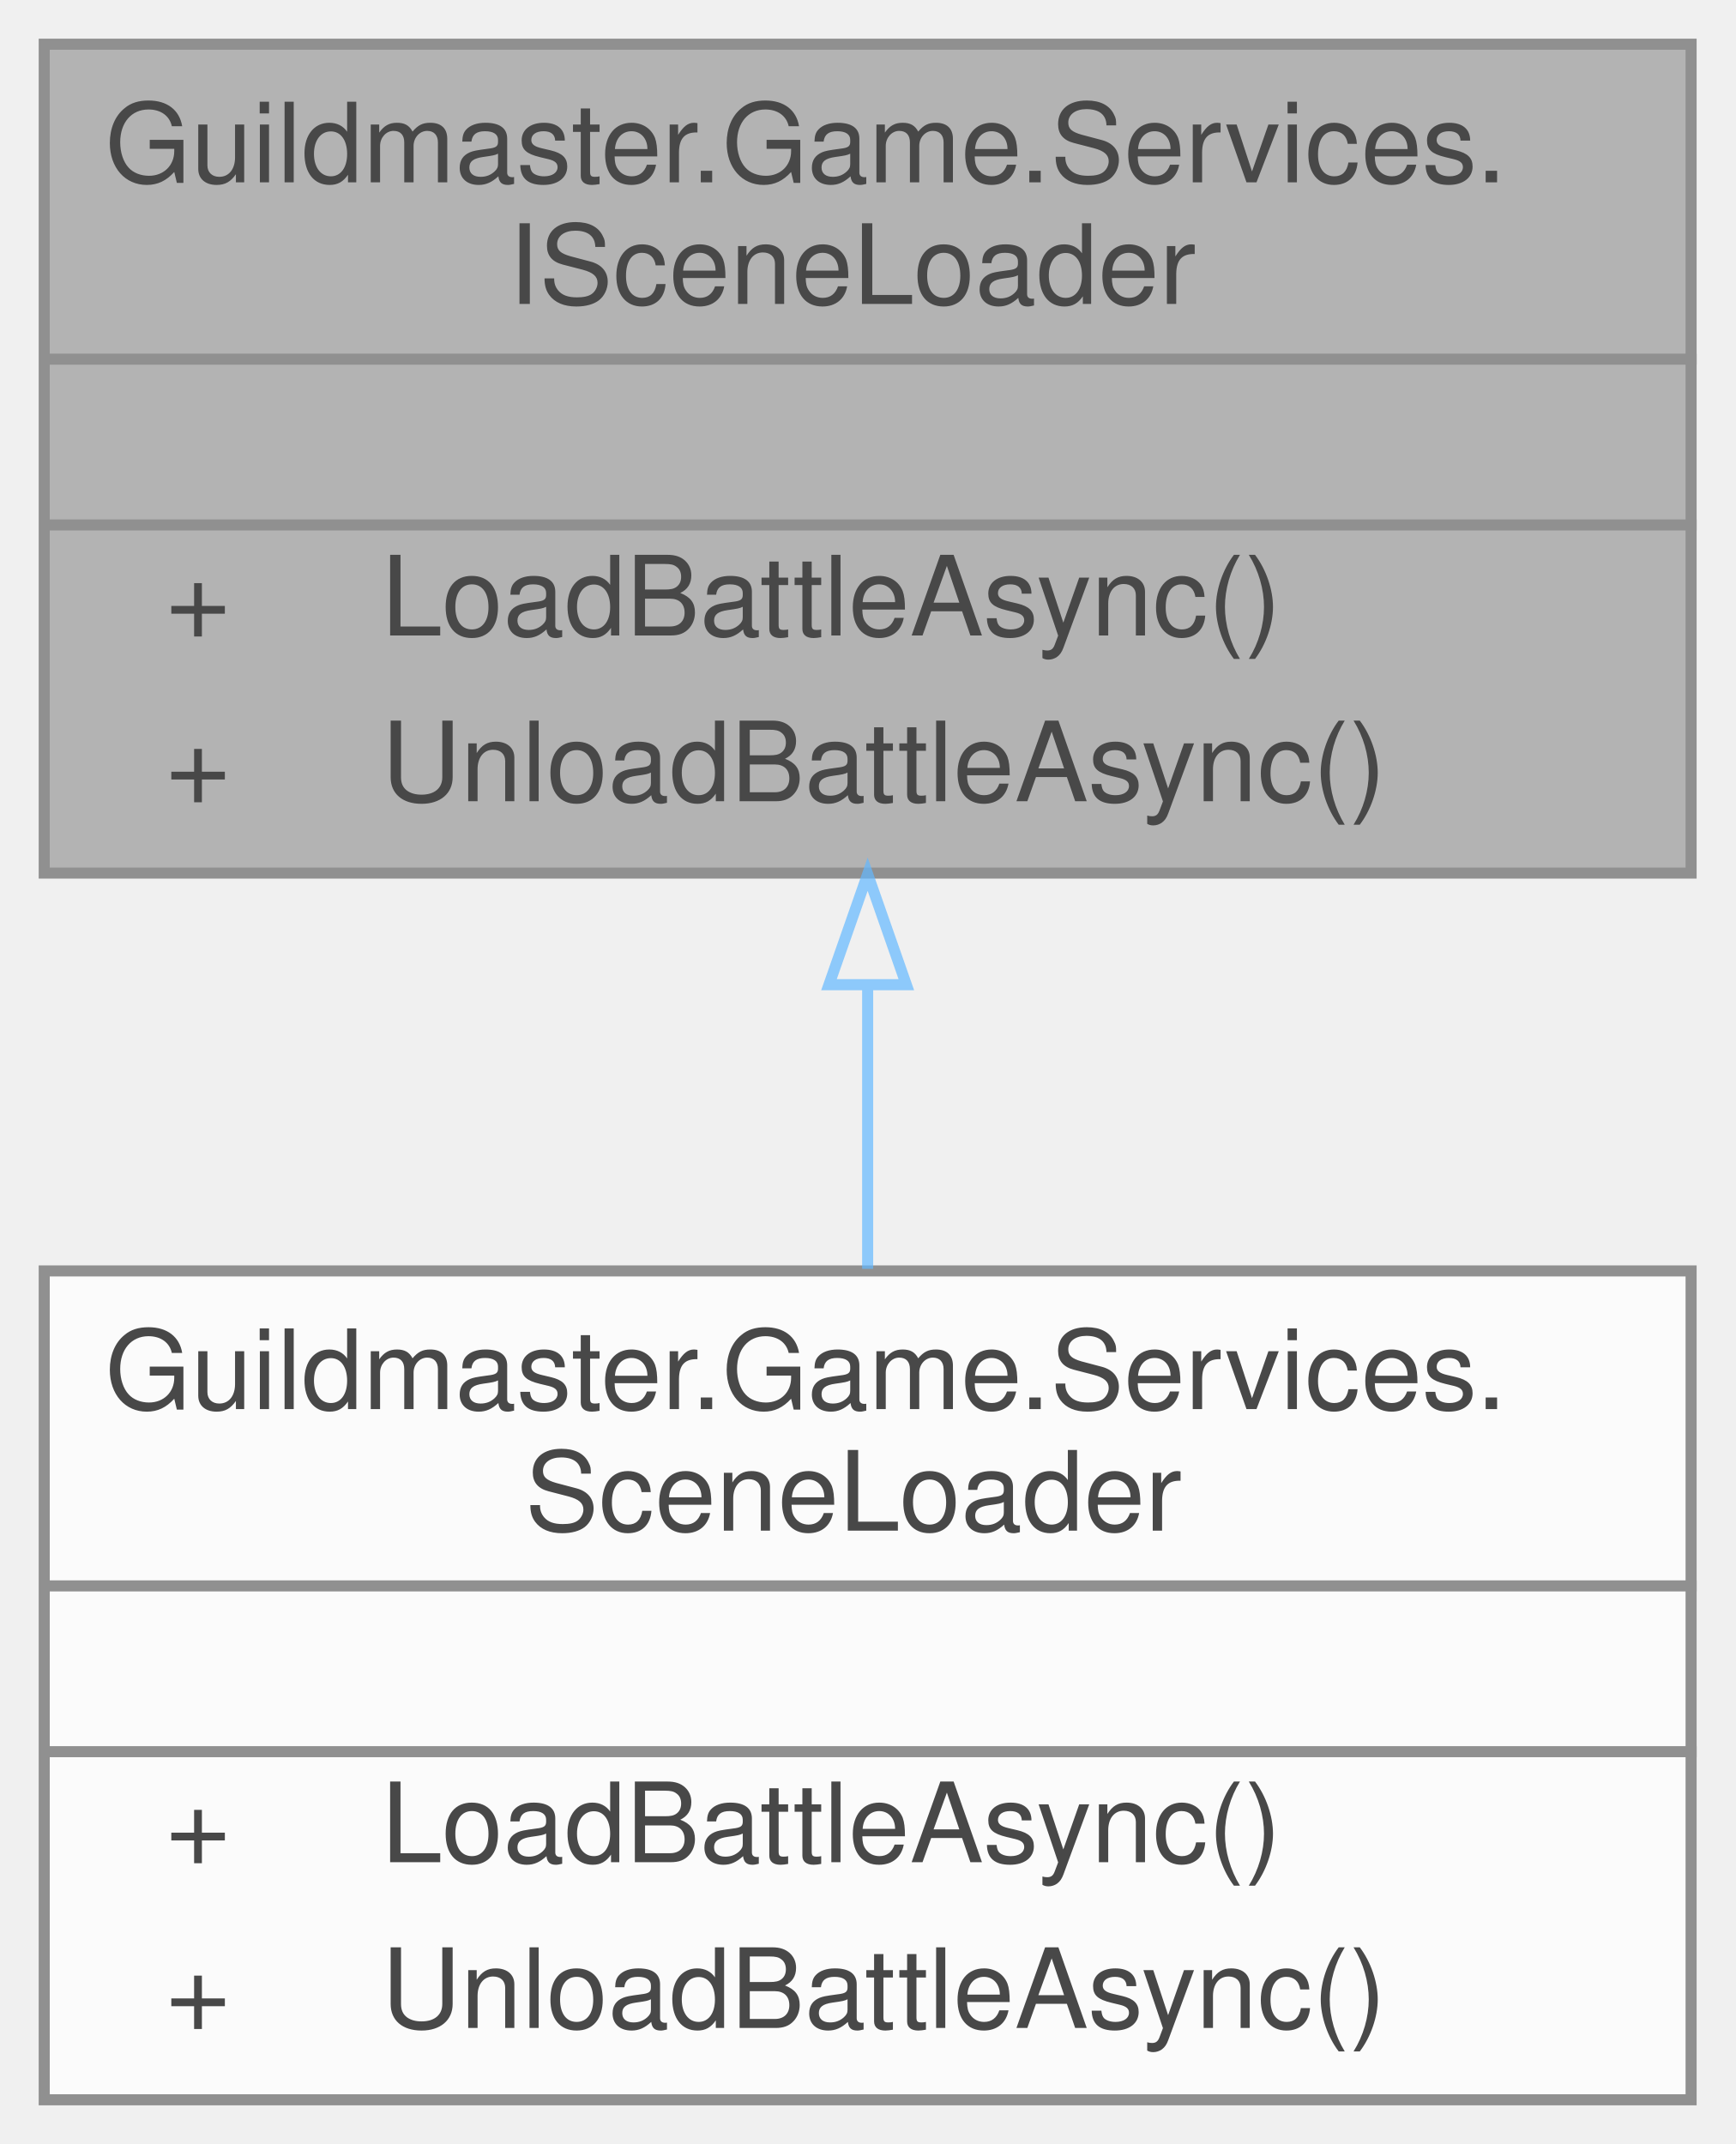
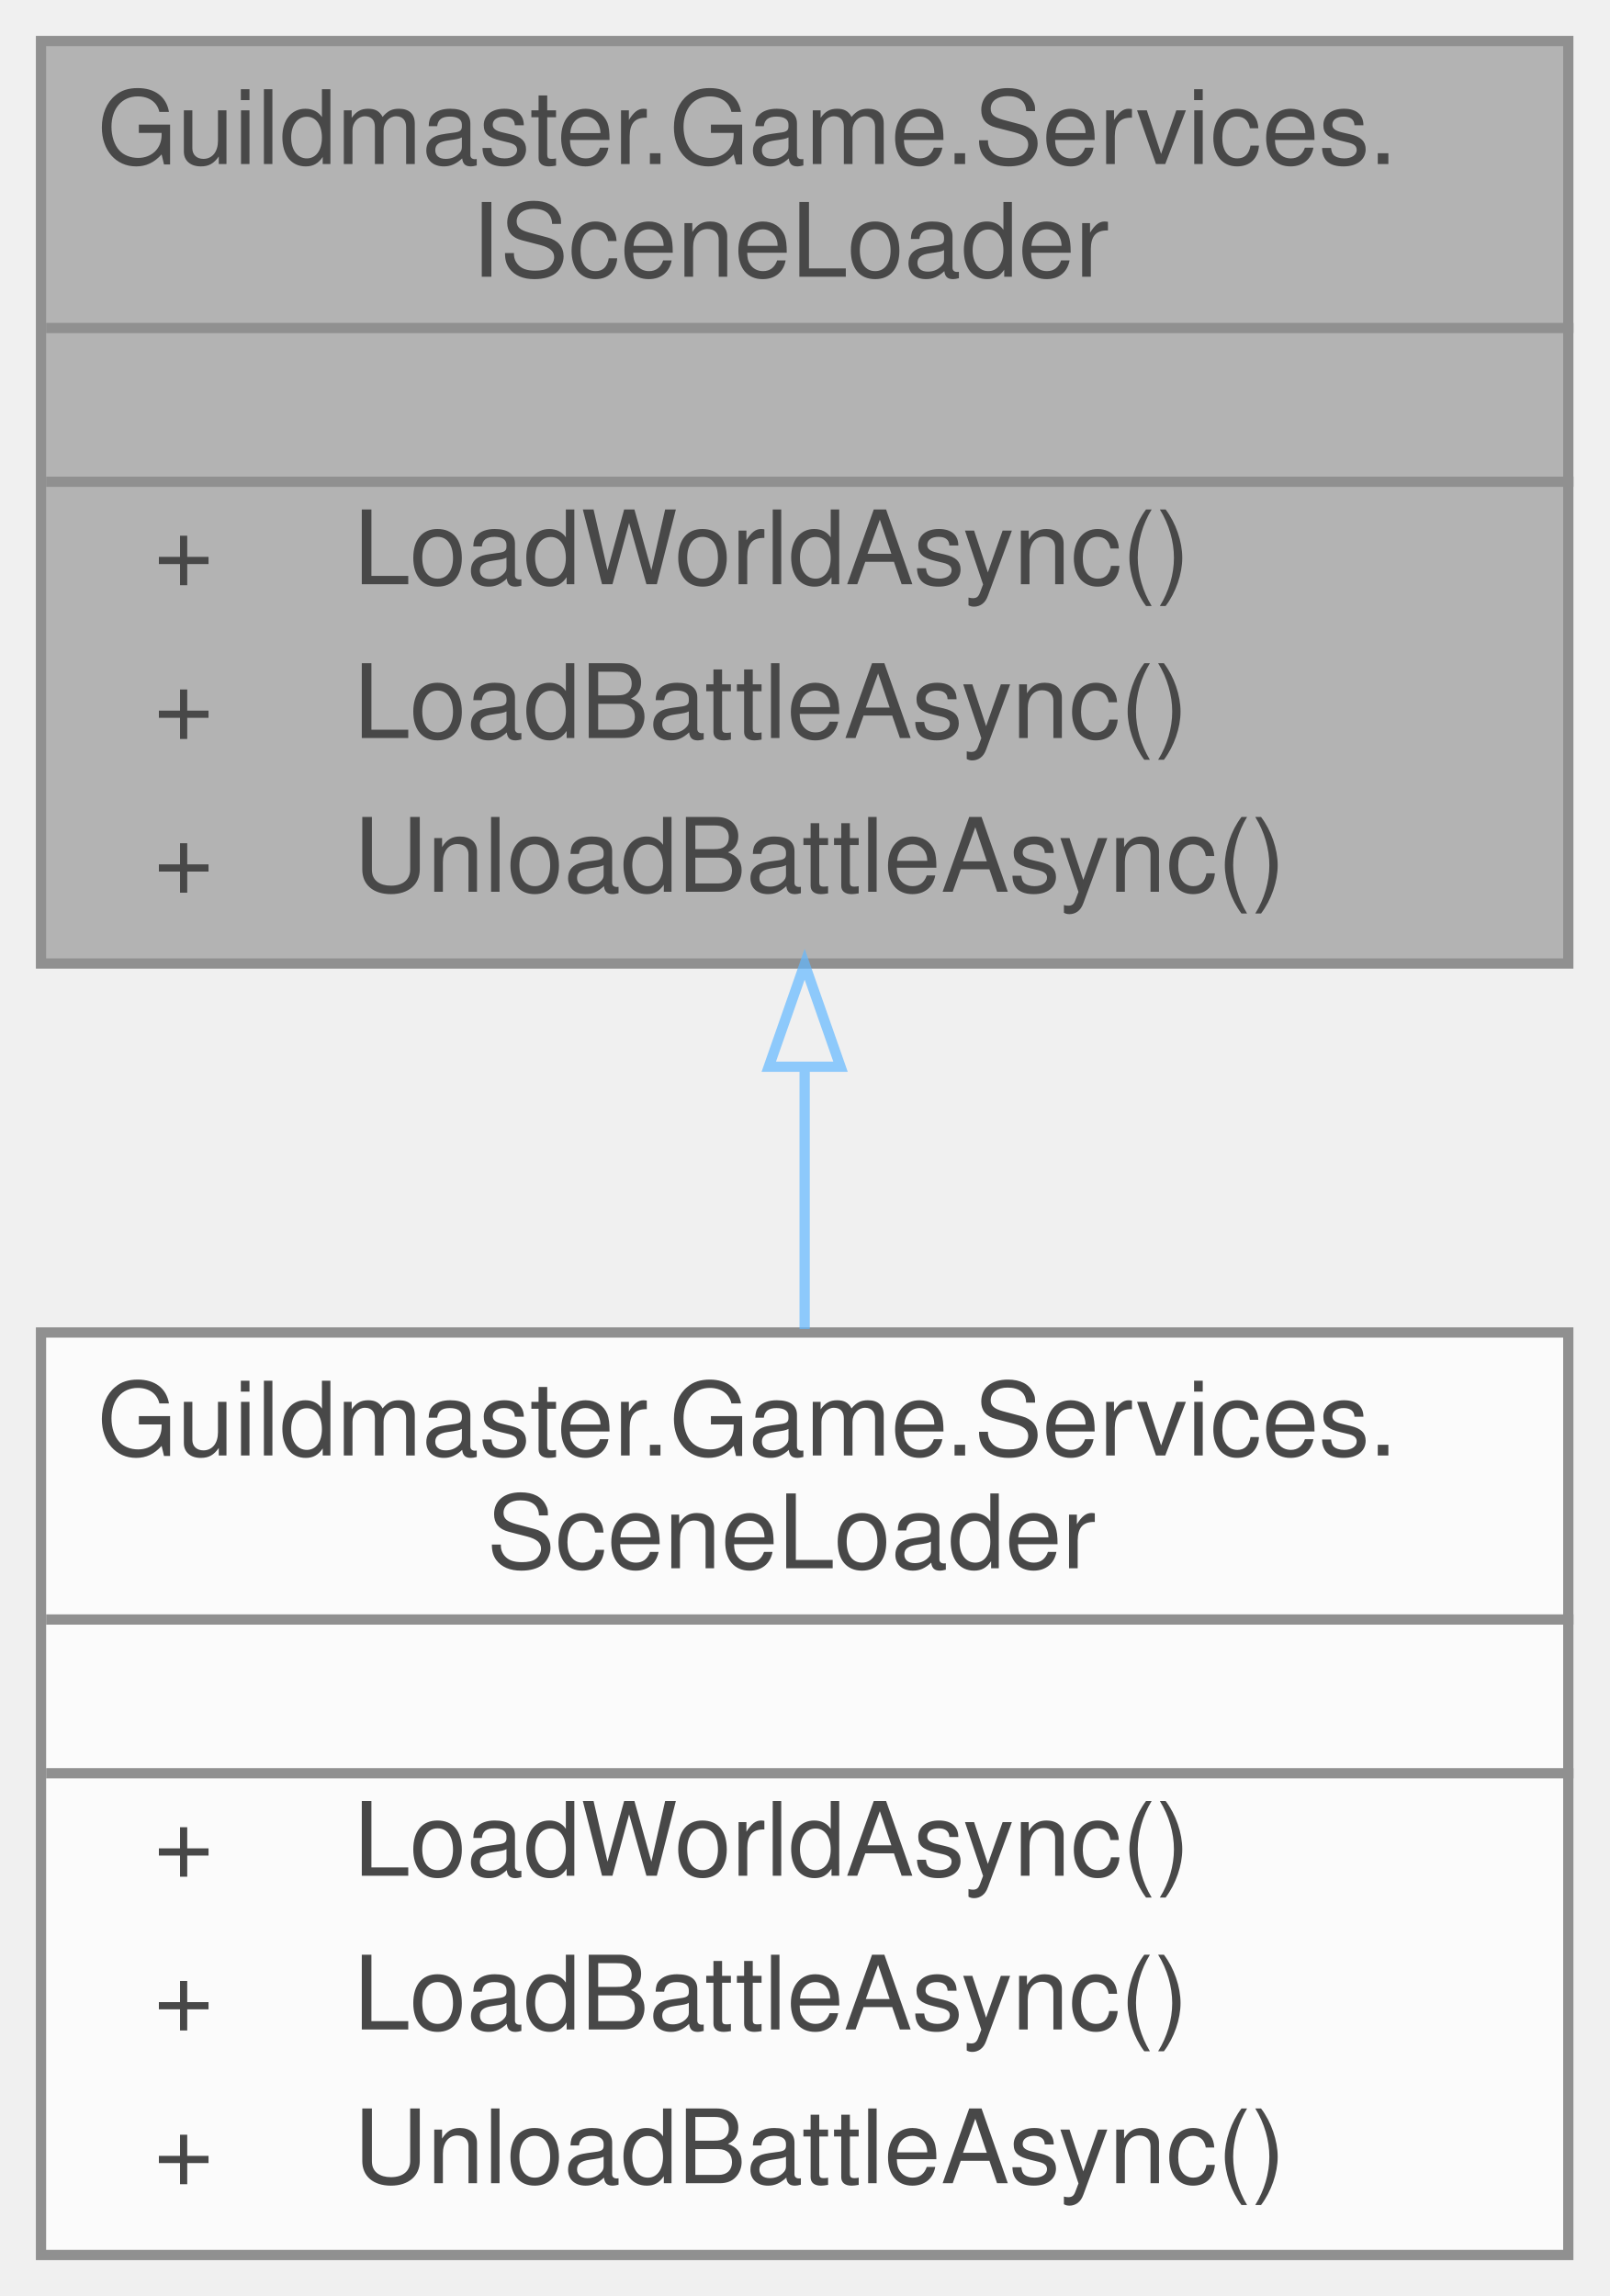
- <svg xmlns="http://www.w3.org/2000/svg" xmlns:xlink="http://www.w3.org/1999/xlink" width="157pt" height="194pt" viewBox="0.00 0.00 157.00 194.00">
+ <svg xmlns="http://www.w3.org/2000/svg" xmlns:xlink="http://www.w3.org/1999/xlink" width="157pt" height="224pt" viewBox="0.00 0.00 157.00 224.00">
  <svg id="main" version="1.1" xml:space="preserve">
    <style type="text/css">
.node, .edge {opacity: 0.7;}
.node.selected, .edge.selected {opacity: 1;}
.edge:hover path { stroke: red; }
.edge:hover polygon { stroke: red; fill: red; }
</style>
    <svg id="graph" class="graph">
-       <g id="graph0" class="graph" transform="scale(1 1) rotate(0) translate(4 190)">
+       <g id="graph0" class="graph" transform="scale(1 1) rotate(0) translate(4 220)">
        <g id="Node000001" class="node">
          <g id="a_Node000001">
            <a xlink:title="Шов загрузки/выгрузки боевой сцены (план 11 §2, вики «10» §8).">
-               <polygon fill="#999999" stroke="transparent" points="149,-186 0,-186 0,-111 149,-111 149,-186" />
-               <text text-anchor="start" x="5.5" y="-173.5" font-family="Helvetica,sans-Serif" font-size="10.00">Guildmaster.Game.Services.</text>
-               <text text-anchor="start" x="42" y="-162.5" font-family="Helvetica,sans-Serif" font-size="10.00">ISceneLoader</text>
-               <text text-anchor="start" x="73" y="-147.5" font-family="Helvetica,sans-Serif" font-size="10.00"> </text>
-               <text text-anchor="start" x="11" y="-132.5" font-family="Helvetica,sans-Serif" font-size="10.00">+</text>
-               <text text-anchor="start" x="30.5" y="-132.5" font-family="Helvetica,sans-Serif" font-size="10.00">LoadBattleAsync()</text>
-               <text text-anchor="start" x="11" y="-117.5" font-family="Helvetica,sans-Serif" font-size="10.00">+</text>
-               <text text-anchor="start" x="30.5" y="-117.5" font-family="Helvetica,sans-Serif" font-size="10.00">UnloadBattleAsync()</text>
-               <polygon fill="#666666" stroke="#666666" points="0.5,-157.5 0.5,-157.5 149.5,-157.5 149.5,-157.5 0.5,-157.5" />
-               <polygon fill="#666666" stroke="#666666" points="0.5,-142.5 0.5,-142.5 149.5,-142.5 149.5,-142.5 0.5,-142.5" />
-               <polygon fill="none" stroke="#666666" points="0,-111 0,-186 149,-186 149,-111 0,-111" />
+               <polygon fill="#999999" stroke="transparent" points="149,-216 0,-216 0,-126 149,-126 149,-216" />
+               <text text-anchor="start" x="5.5" y="-204" font-family="Helvetica,sans-Serif" font-size="10.00">Guildmaster.Game.Services.</text>
+               <text text-anchor="start" x="42" y="-193" font-family="Helvetica,sans-Serif" font-size="10.00">ISceneLoader</text>
+               <text text-anchor="start" x="73" y="-178" font-family="Helvetica,sans-Serif" font-size="10.00"> </text>
+               <text text-anchor="start" x="11" y="-163" font-family="Helvetica,sans-Serif" font-size="10.00">+</text>
+               <text text-anchor="start" x="30.5" y="-163" font-family="Helvetica,sans-Serif" font-size="10.00">LoadWorldAsync()</text>
+               <text text-anchor="start" x="11" y="-148" font-family="Helvetica,sans-Serif" font-size="10.00">+</text>
+               <text text-anchor="start" x="30.5" y="-148" font-family="Helvetica,sans-Serif" font-size="10.00">LoadBattleAsync()</text>
+               <text text-anchor="start" x="11" y="-133" font-family="Helvetica,sans-Serif" font-size="10.00">+</text>
+               <text text-anchor="start" x="30.5" y="-133" font-family="Helvetica,sans-Serif" font-size="10.00">UnloadBattleAsync()</text>
+               <polygon fill="#666666" stroke="#666666" points="0.5,-188 0.5,-188 149.5,-188 149.5,-188 0.5,-188" />
+               <polygon fill="#666666" stroke="#666666" points="0.5,-173 0.5,-173 149.5,-173 149.5,-173 0.5,-173" />
+               <polygon fill="none" stroke="#666666" points="0,-126 0,-216 149,-216 149,-126 0,-126" />
            </a>
          </g>
        </g>
        <g id="Node000002" class="node">
          <g id="a_Node000002">
            <a xlink:href="classGuildmaster_1_1Game_1_1Services_1_1SceneLoader.html" target="_top" xlink:title="Загрузка и выгрузка сцен.">
-               <polygon fill="white" stroke="transparent" points="149,-75 0,-75 0,0 149,0 149,-75" />
-               <text text-anchor="start" x="5.5" y="-62.5" font-family="Helvetica,sans-Serif" font-size="10.00">Guildmaster.Game.Services.</text>
-               <text text-anchor="start" x="43.5" y="-51.5" font-family="Helvetica,sans-Serif" font-size="10.00">SceneLoader</text>
-               <text text-anchor="start" x="73" y="-36.5" font-family="Helvetica,sans-Serif" font-size="10.00"> </text>
-               <text text-anchor="start" x="11" y="-21.5" font-family="Helvetica,sans-Serif" font-size="10.00">+</text>
-               <text text-anchor="start" x="30.5" y="-21.5" font-family="Helvetica,sans-Serif" font-size="10.00">LoadBattleAsync()</text>
-               <text text-anchor="start" x="11" y="-6.5" font-family="Helvetica,sans-Serif" font-size="10.00">+</text>
-               <text text-anchor="start" x="30.5" y="-6.5" font-family="Helvetica,sans-Serif" font-size="10.00">UnloadBattleAsync()</text>
-               <polygon fill="#666666" stroke="#666666" points="0.5,-46.5 0.5,-46.5 149.5,-46.5 149.5,-46.5 0.5,-46.5" />
-               <polygon fill="#666666" stroke="#666666" points="0.5,-31.5 0.5,-31.5 149.5,-31.5 149.5,-31.5 0.5,-31.5" />
-               <polygon fill="none" stroke="#666666" points="0,0 0,-75 149,-75 149,0 0,0" />
+               <polygon fill="white" stroke="transparent" points="149,-90 0,-90 0,0 149,0 149,-90" />
+               <text text-anchor="start" x="5.5" y="-78" font-family="Helvetica,sans-Serif" font-size="10.00">Guildmaster.Game.Services.</text>
+               <text text-anchor="start" x="43.5" y="-67" font-family="Helvetica,sans-Serif" font-size="10.00">SceneLoader</text>
+               <text text-anchor="start" x="73" y="-52" font-family="Helvetica,sans-Serif" font-size="10.00"> </text>
+               <text text-anchor="start" x="11" y="-37" font-family="Helvetica,sans-Serif" font-size="10.00">+</text>
+               <text text-anchor="start" x="30.5" y="-37" font-family="Helvetica,sans-Serif" font-size="10.00">LoadWorldAsync()</text>
+               <text text-anchor="start" x="11" y="-22" font-family="Helvetica,sans-Serif" font-size="10.00">+</text>
+               <text text-anchor="start" x="30.5" y="-22" font-family="Helvetica,sans-Serif" font-size="10.00">LoadBattleAsync()</text>
+               <text text-anchor="start" x="11" y="-7" font-family="Helvetica,sans-Serif" font-size="10.00">+</text>
+               <text text-anchor="start" x="30.5" y="-7" font-family="Helvetica,sans-Serif" font-size="10.00">UnloadBattleAsync()</text>
+               <polygon fill="#666666" stroke="#666666" points="0.5,-62 0.5,-62 149.5,-62 149.5,-62 0.5,-62" />
+               <polygon fill="#666666" stroke="#666666" points="0.5,-47 0.5,-47 149.5,-47 149.5,-47 0.5,-47" />
+               <polygon fill="none" stroke="#666666" points="0,0 0,-90 149,-90 149,0 0,0" />
            </a>
          </g>
        </g>
        <g id="edge1_Node000001_Node000002" class="edge">
          <g id="a_edge1_Node000001_Node000002">
            <a xlink:title=" ">
-               <path fill="none" stroke="#63b8ff" d="M74.5,-100.68C74.5,-92.15 74.5,-83.37 74.5,-75.19" />
-               <polygon fill="none" stroke="#63b8ff" points="71,-100.9 74.5,-110.9 78,-100.9 71,-100.9" />
+               <path fill="none" stroke="#63b8ff" d="M74.5,-115.73C74.5,-107.25 74.5,-98.57 74.5,-90.34" />
+               <polygon fill="none" stroke="#63b8ff" points="71,-115.93 74.5,-125.93 78,-115.93 71,-115.93" />
            </a>
          </g>
        </g>
      </g>
    </svg>
  </svg>
  <style type="text/css">

[data-mouse-over-selected='false'] { opacity: 0.7; }
[data-mouse-over-selected='true']  { opacity: 1.0; }

</style>
</svg>
